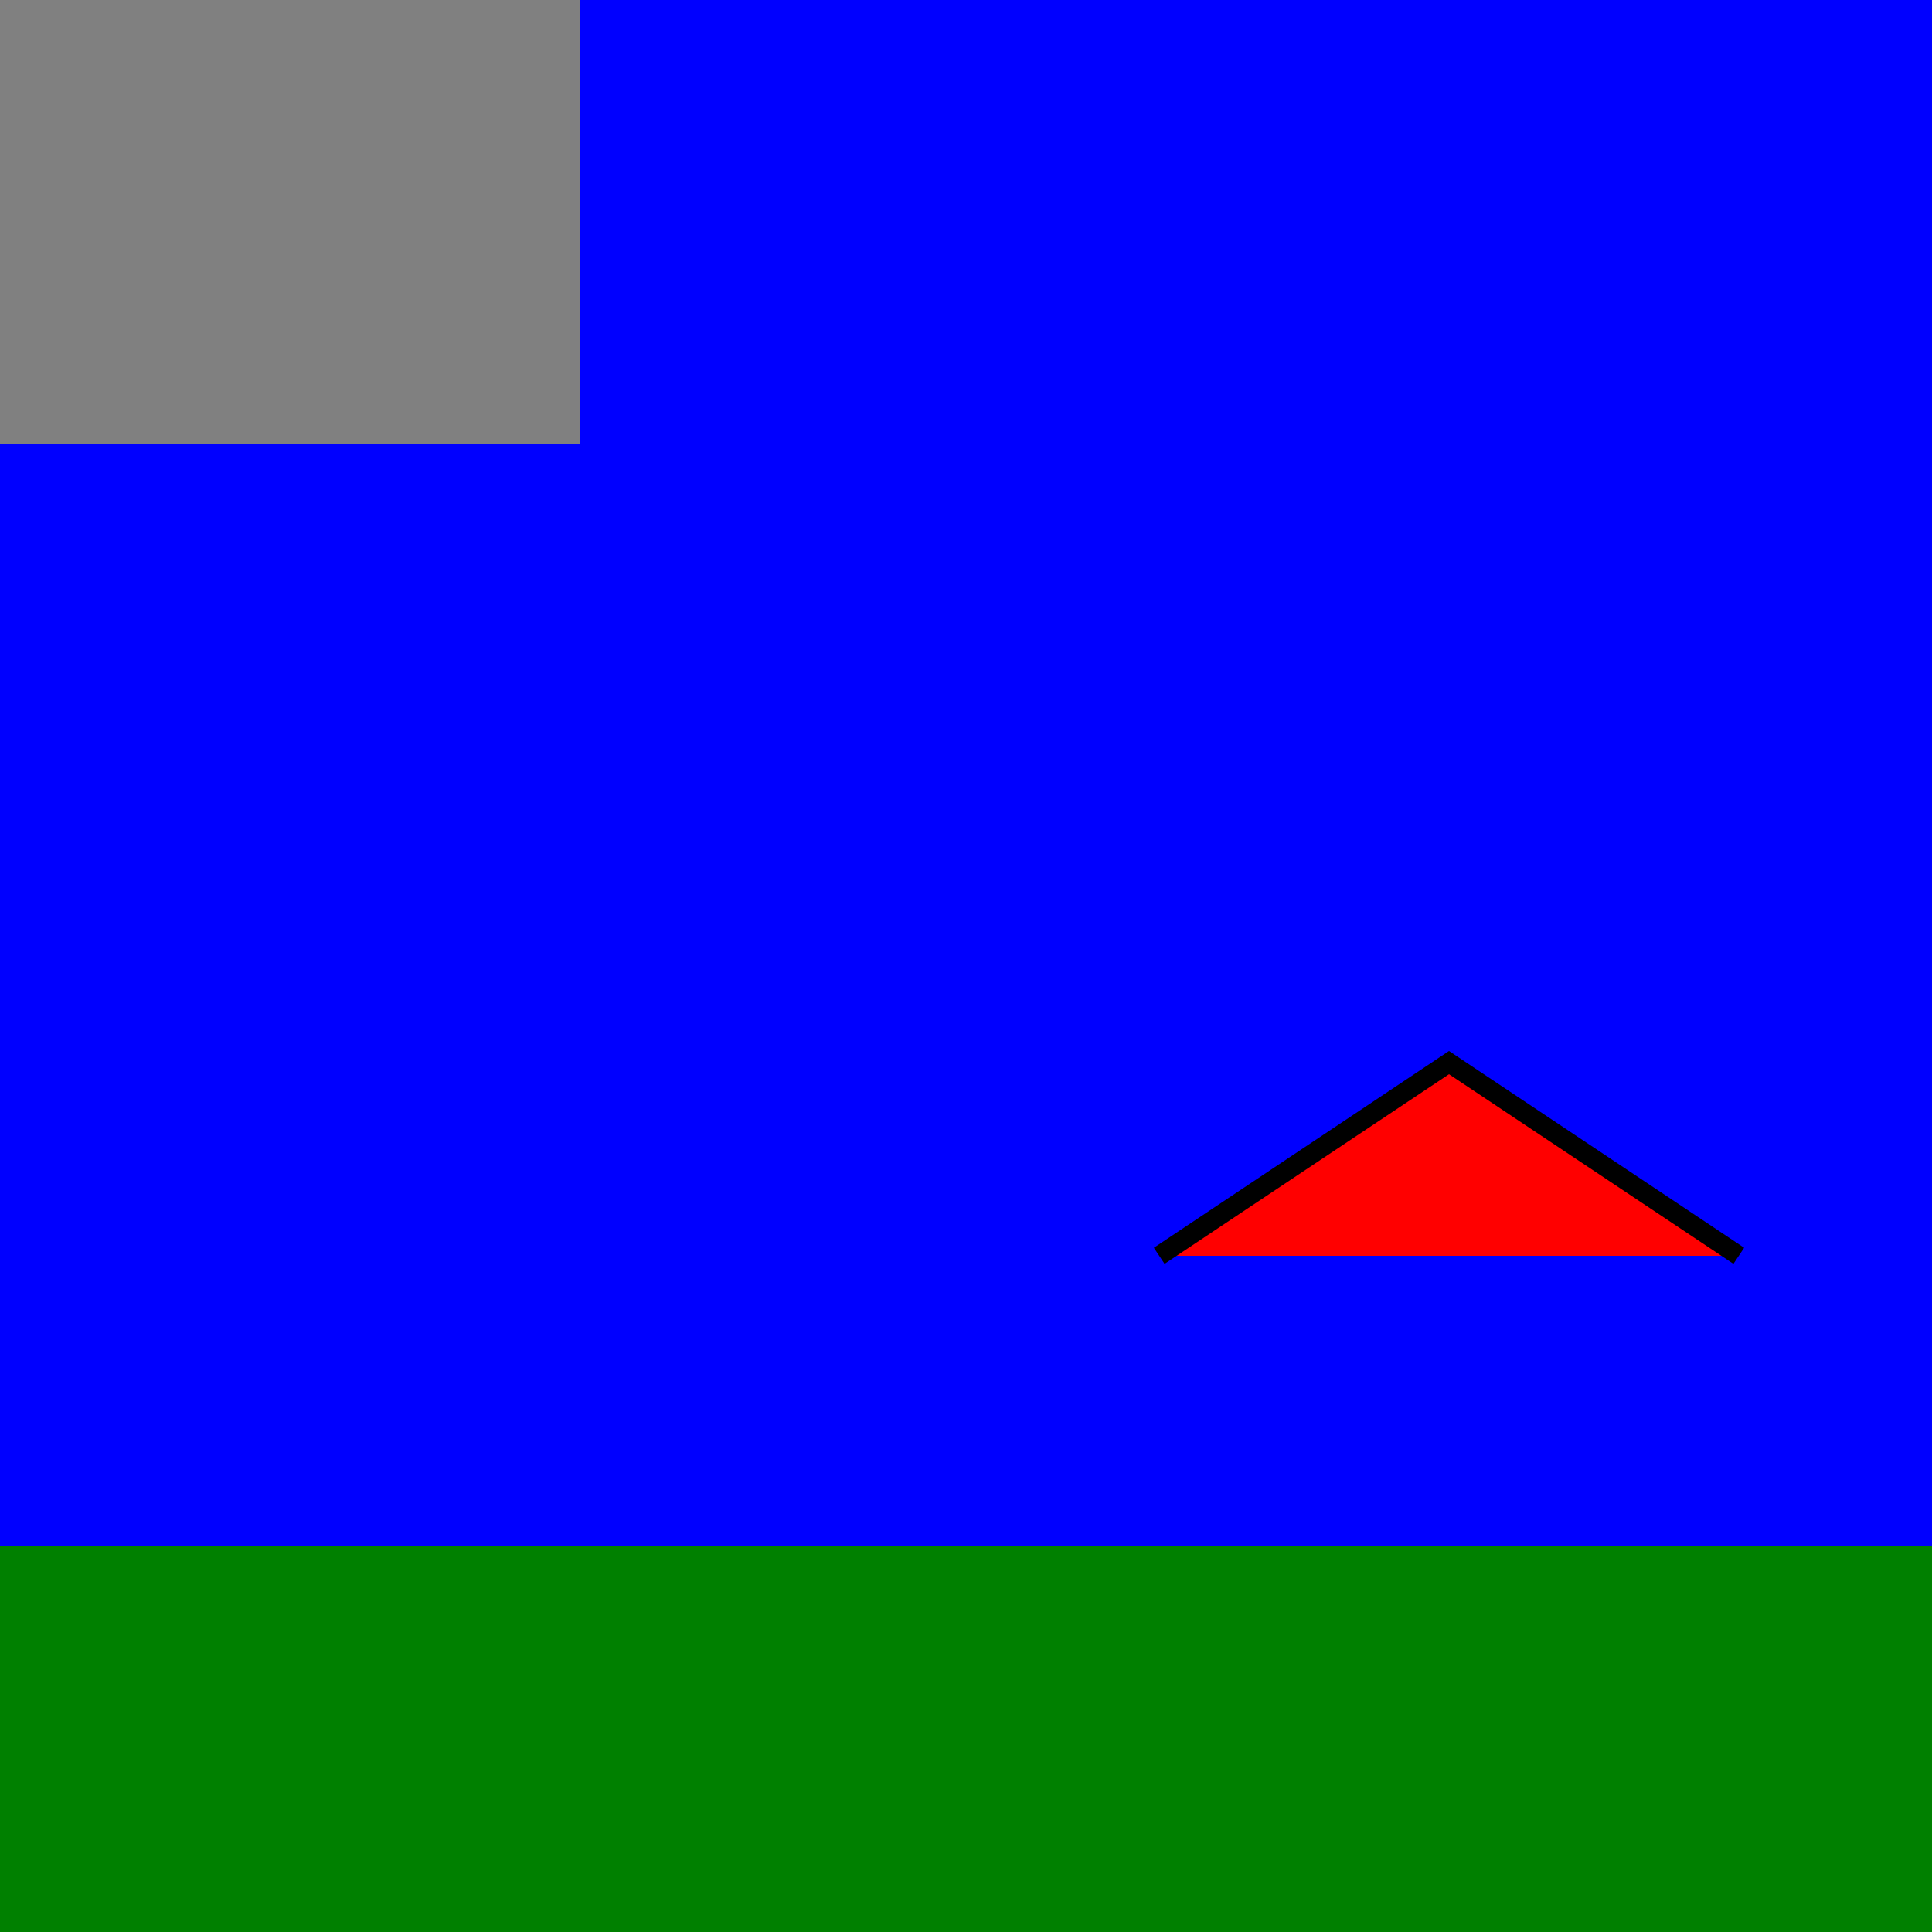
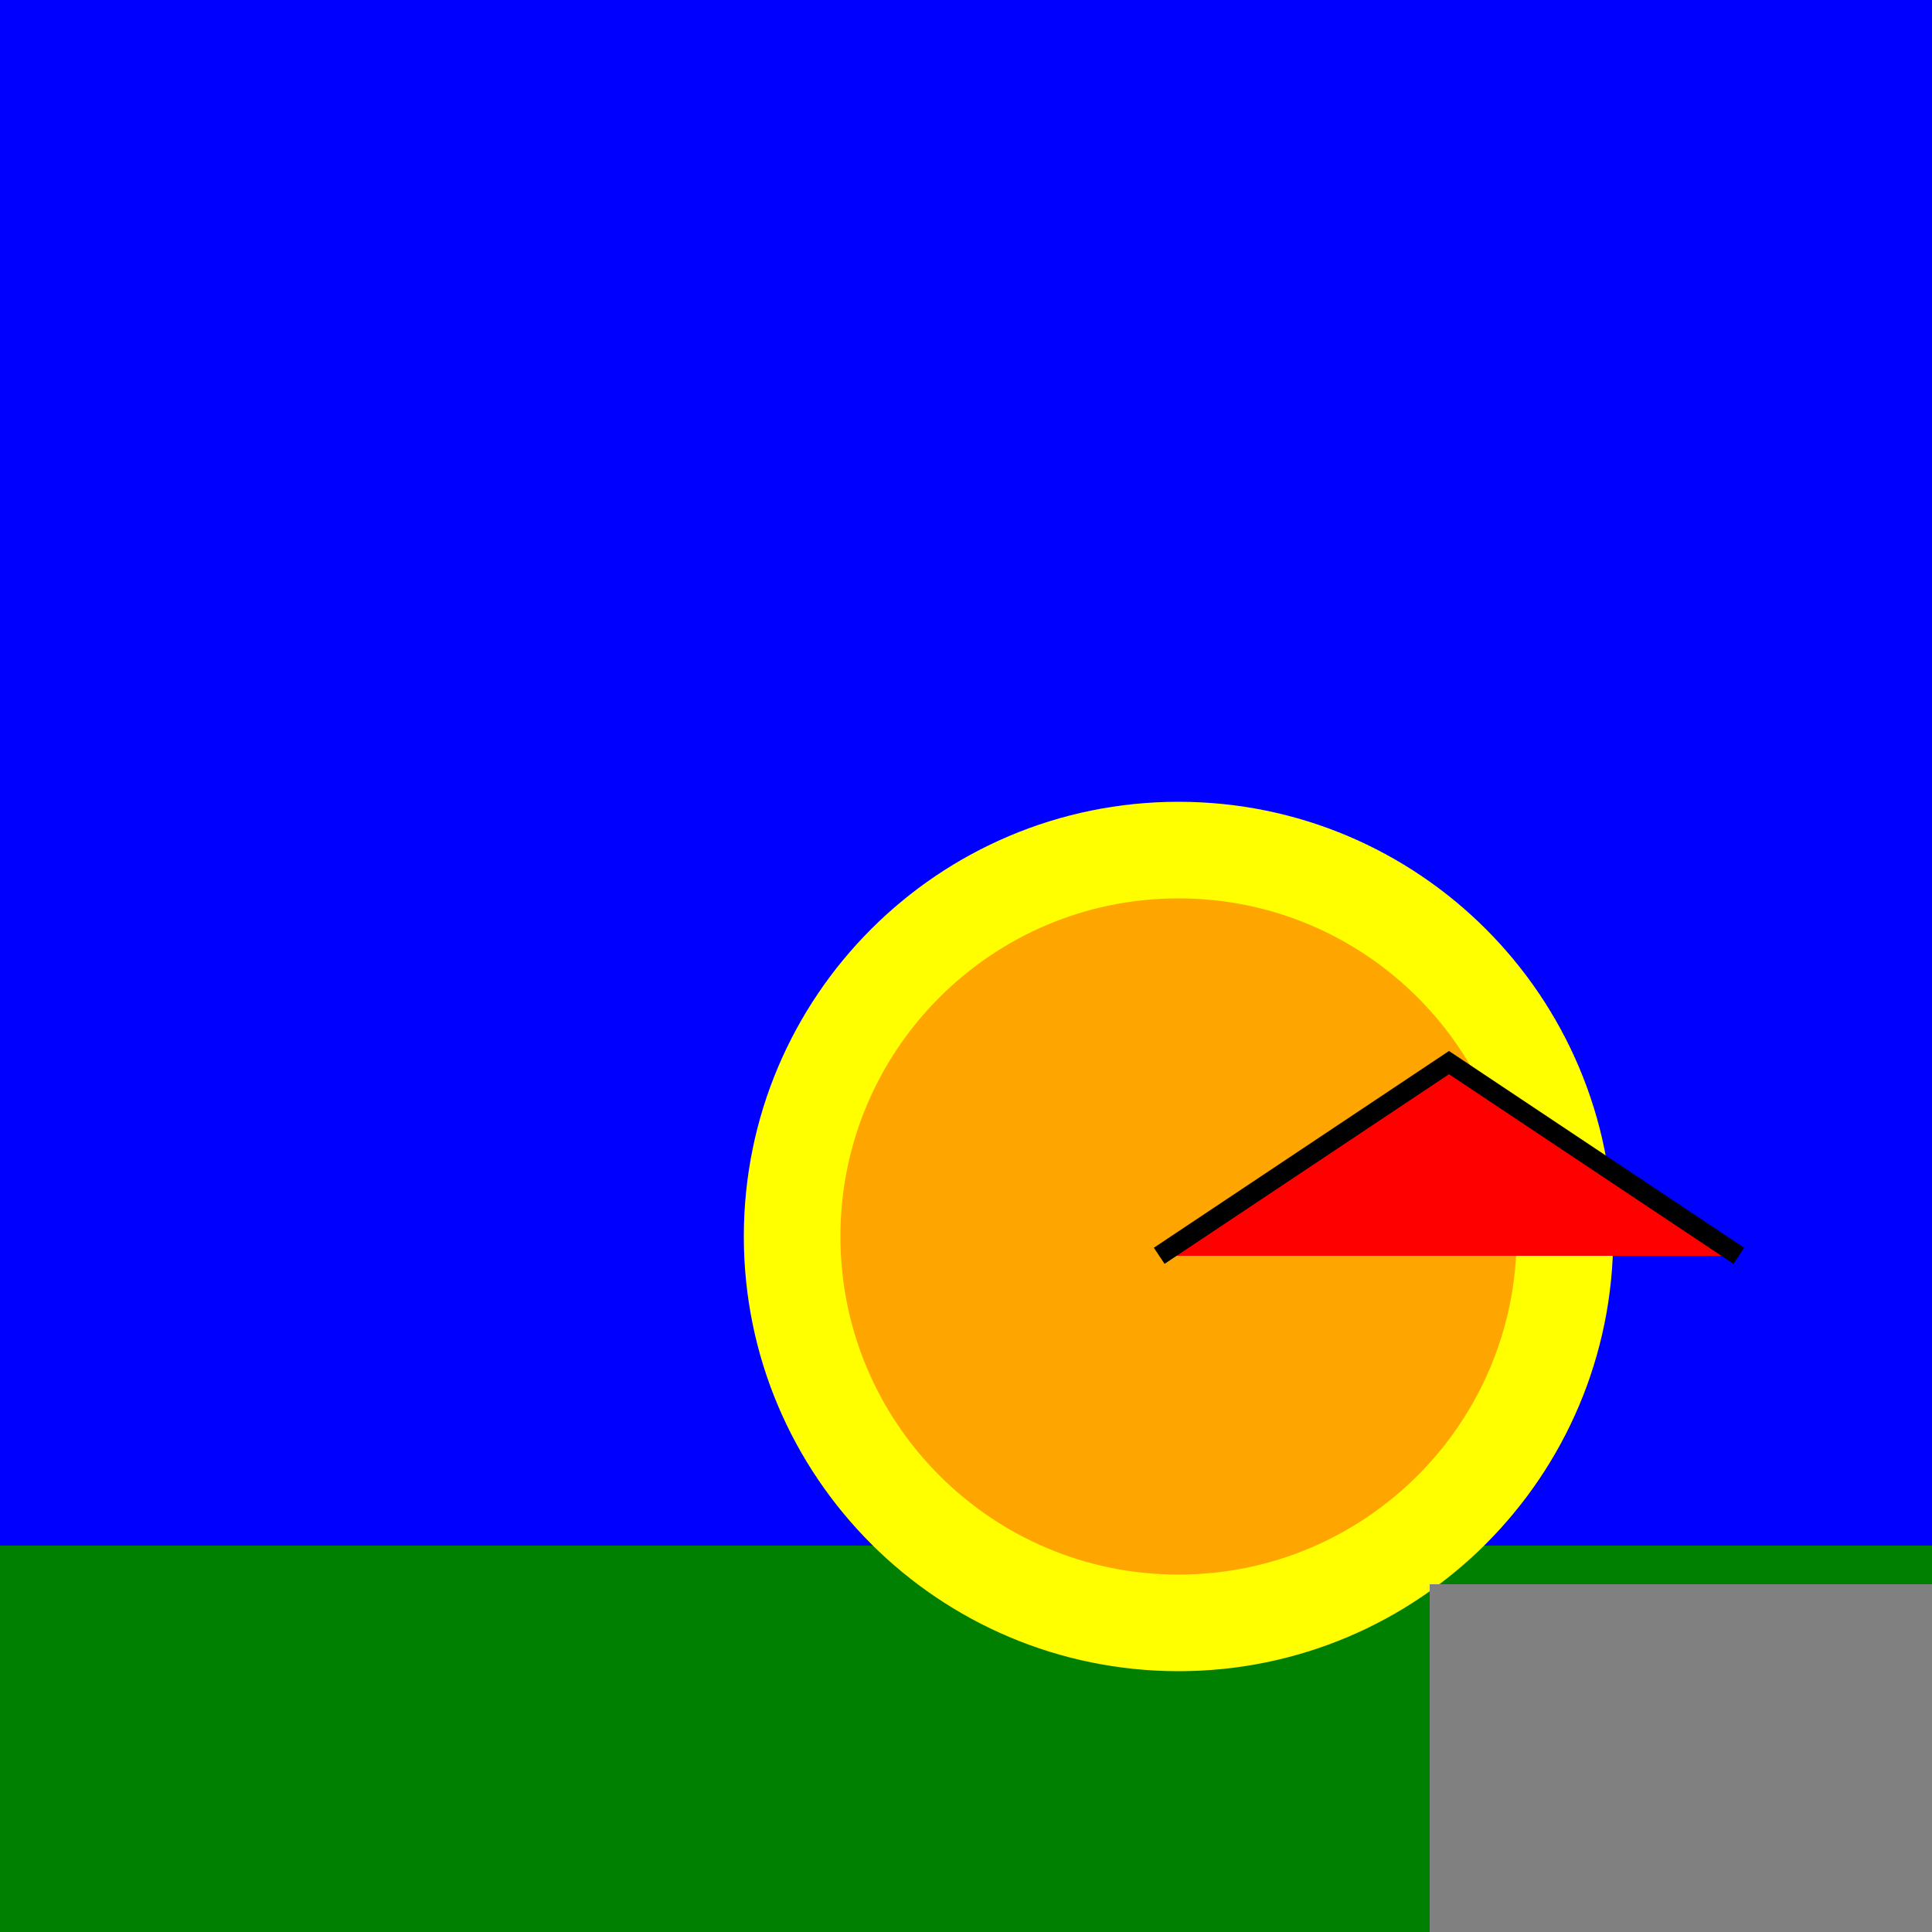
<svg width="100" height="100">
  <g id="sol">
    <rect x="0" y="80" width="100" height="20" fill="green" cx="110" />
  </g>
  <g id="ciel" cx="110">
    <rect x="0" y="0" width="100" height="80" fill="blue" />
    <g id="soleil">
-       <circle cx="0" cy="0" r="20" stroke="yellow" fill="orange" stroke-width="5">
+       <circle cx="61" cy="64" r="20" stroke="yellow" fill="orange" stroke-width="5">
        <driven target="cx" by="sun_x" />
        <driven target="cy" by="sun_y" />
      </circle>
    </g>
  </g>
  <g id="maison">
-     <rect x="0" y="0" width="30" height="23" fill="gray">
+     <rect x="74" y="82" width="30" height="23" fill="gray">
      <driven target="x" by="house_x" />
      <driven target="y" by="house_y" />
    </rect>
    <polyline points="60 65 75 55 90 65" stroke="black" fill="red" stroke-width="1" />
  </g>
</svg>
